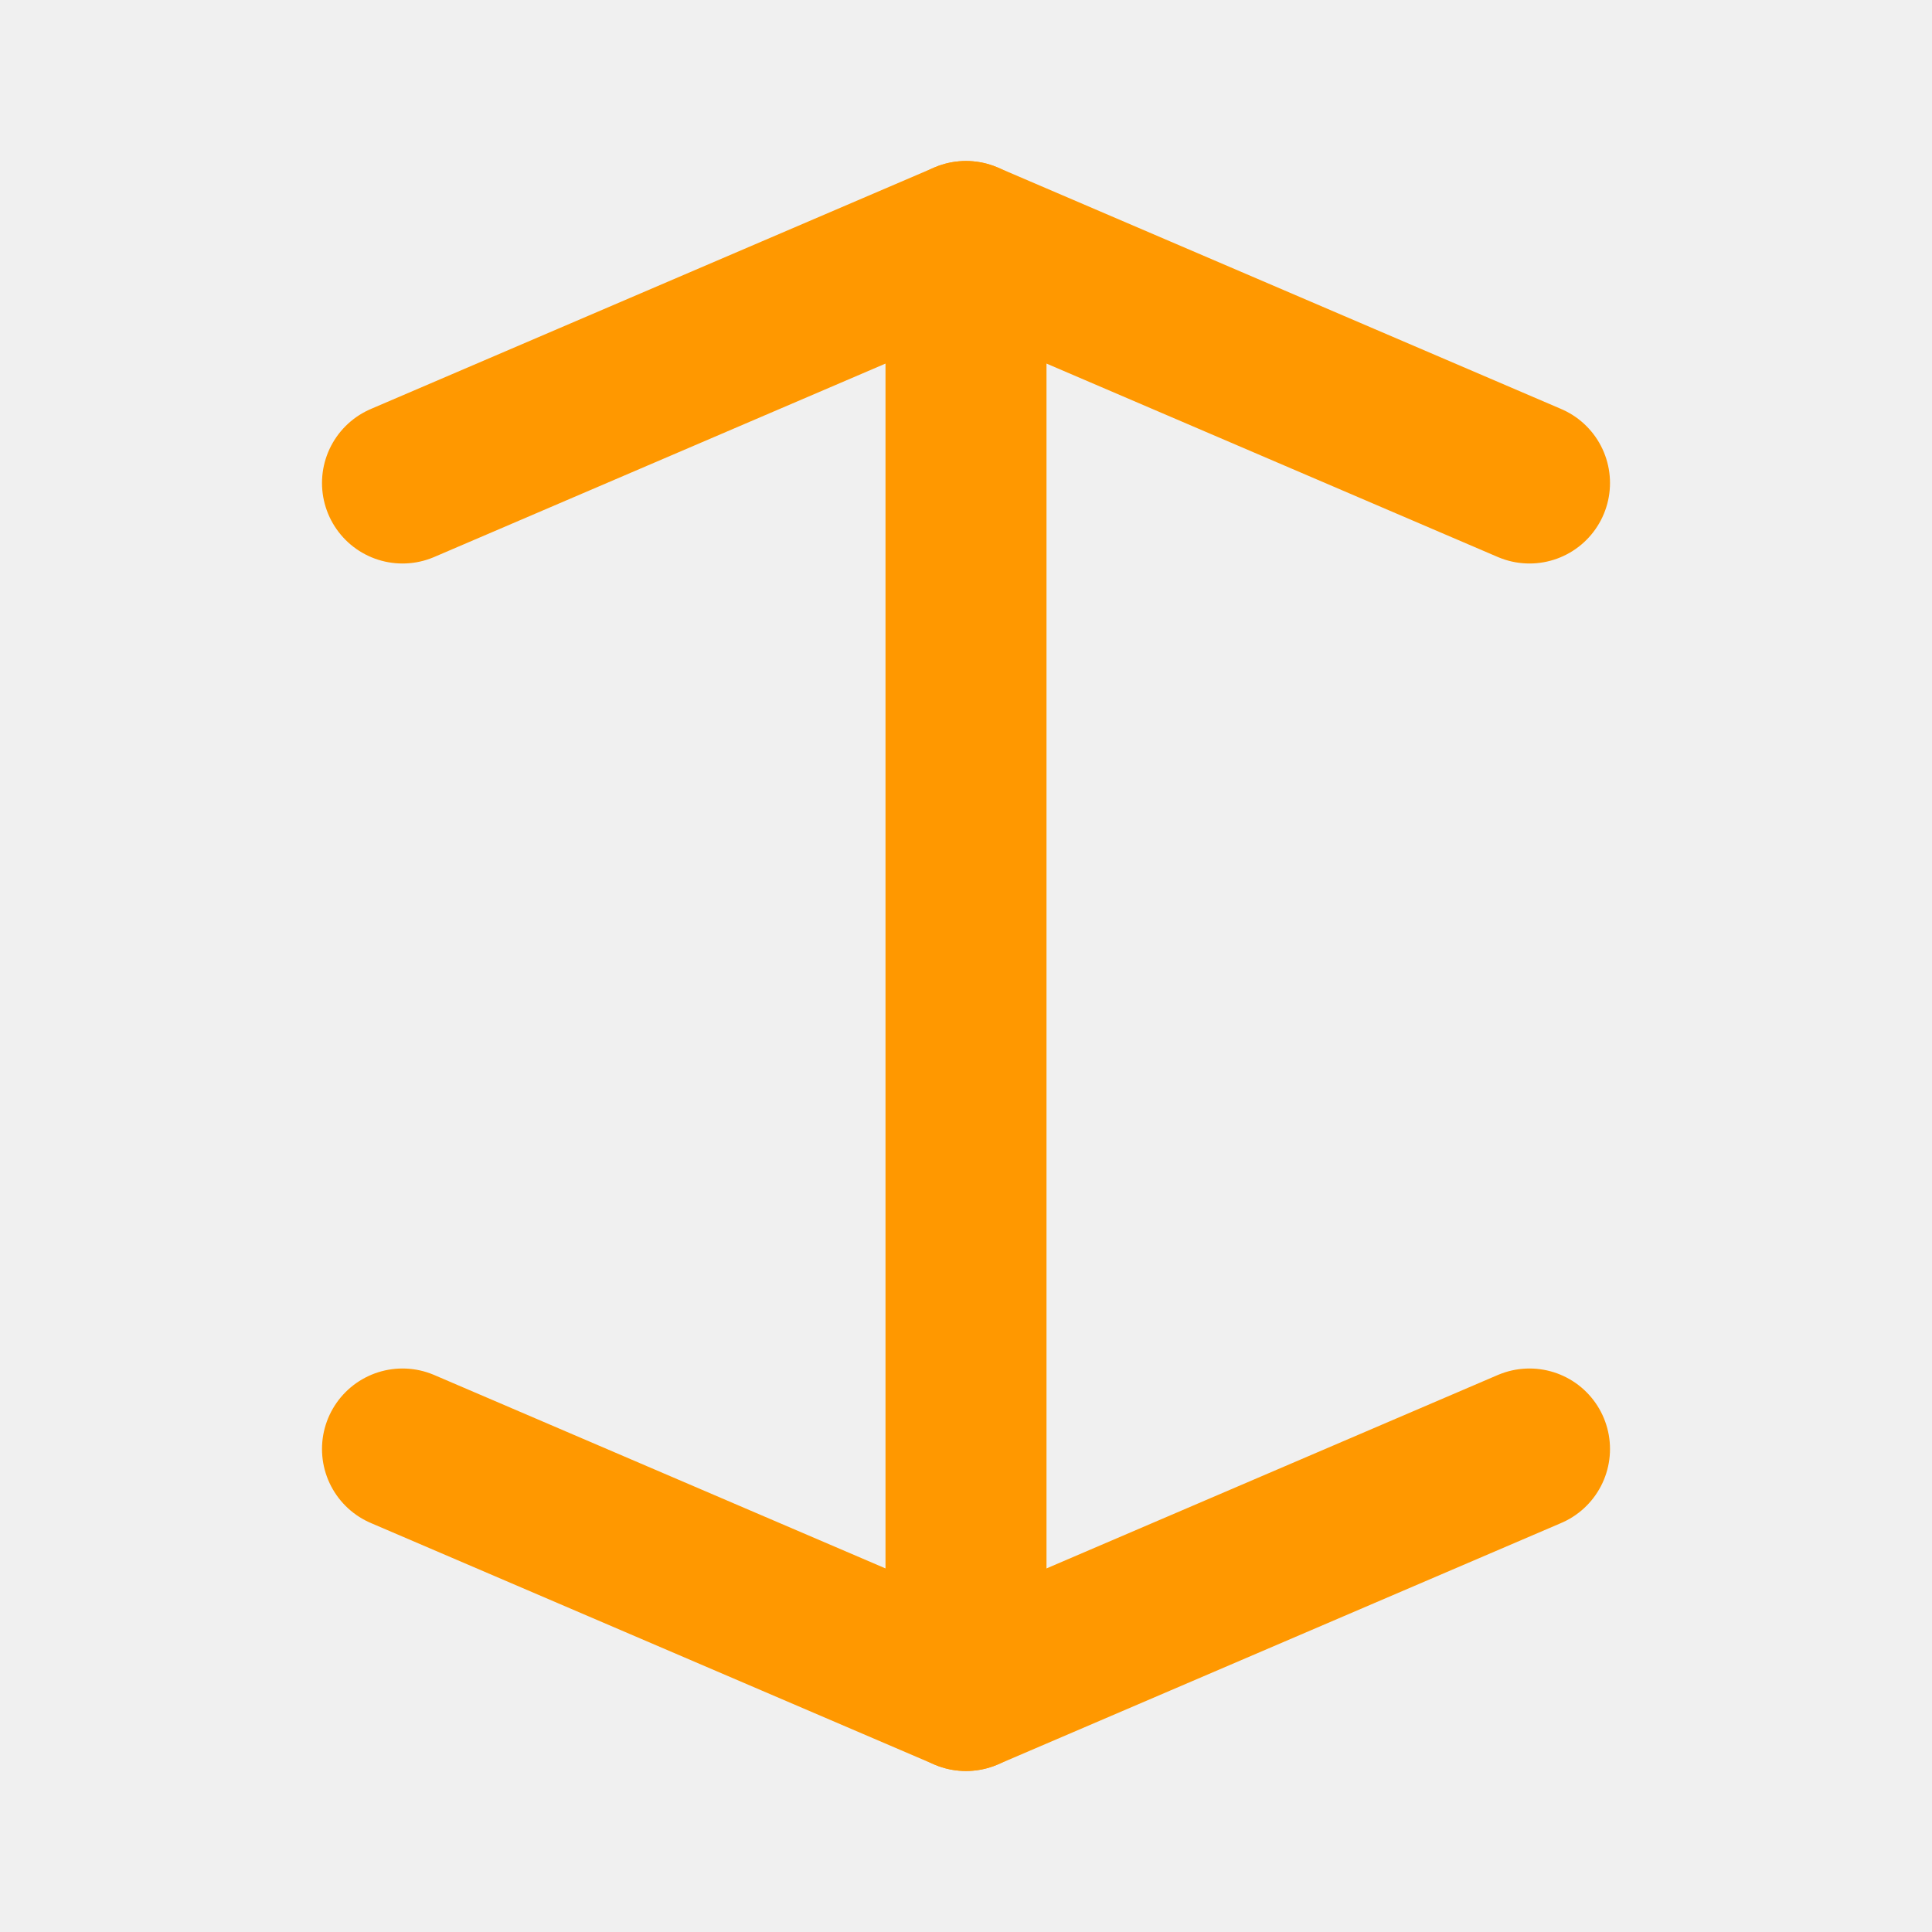
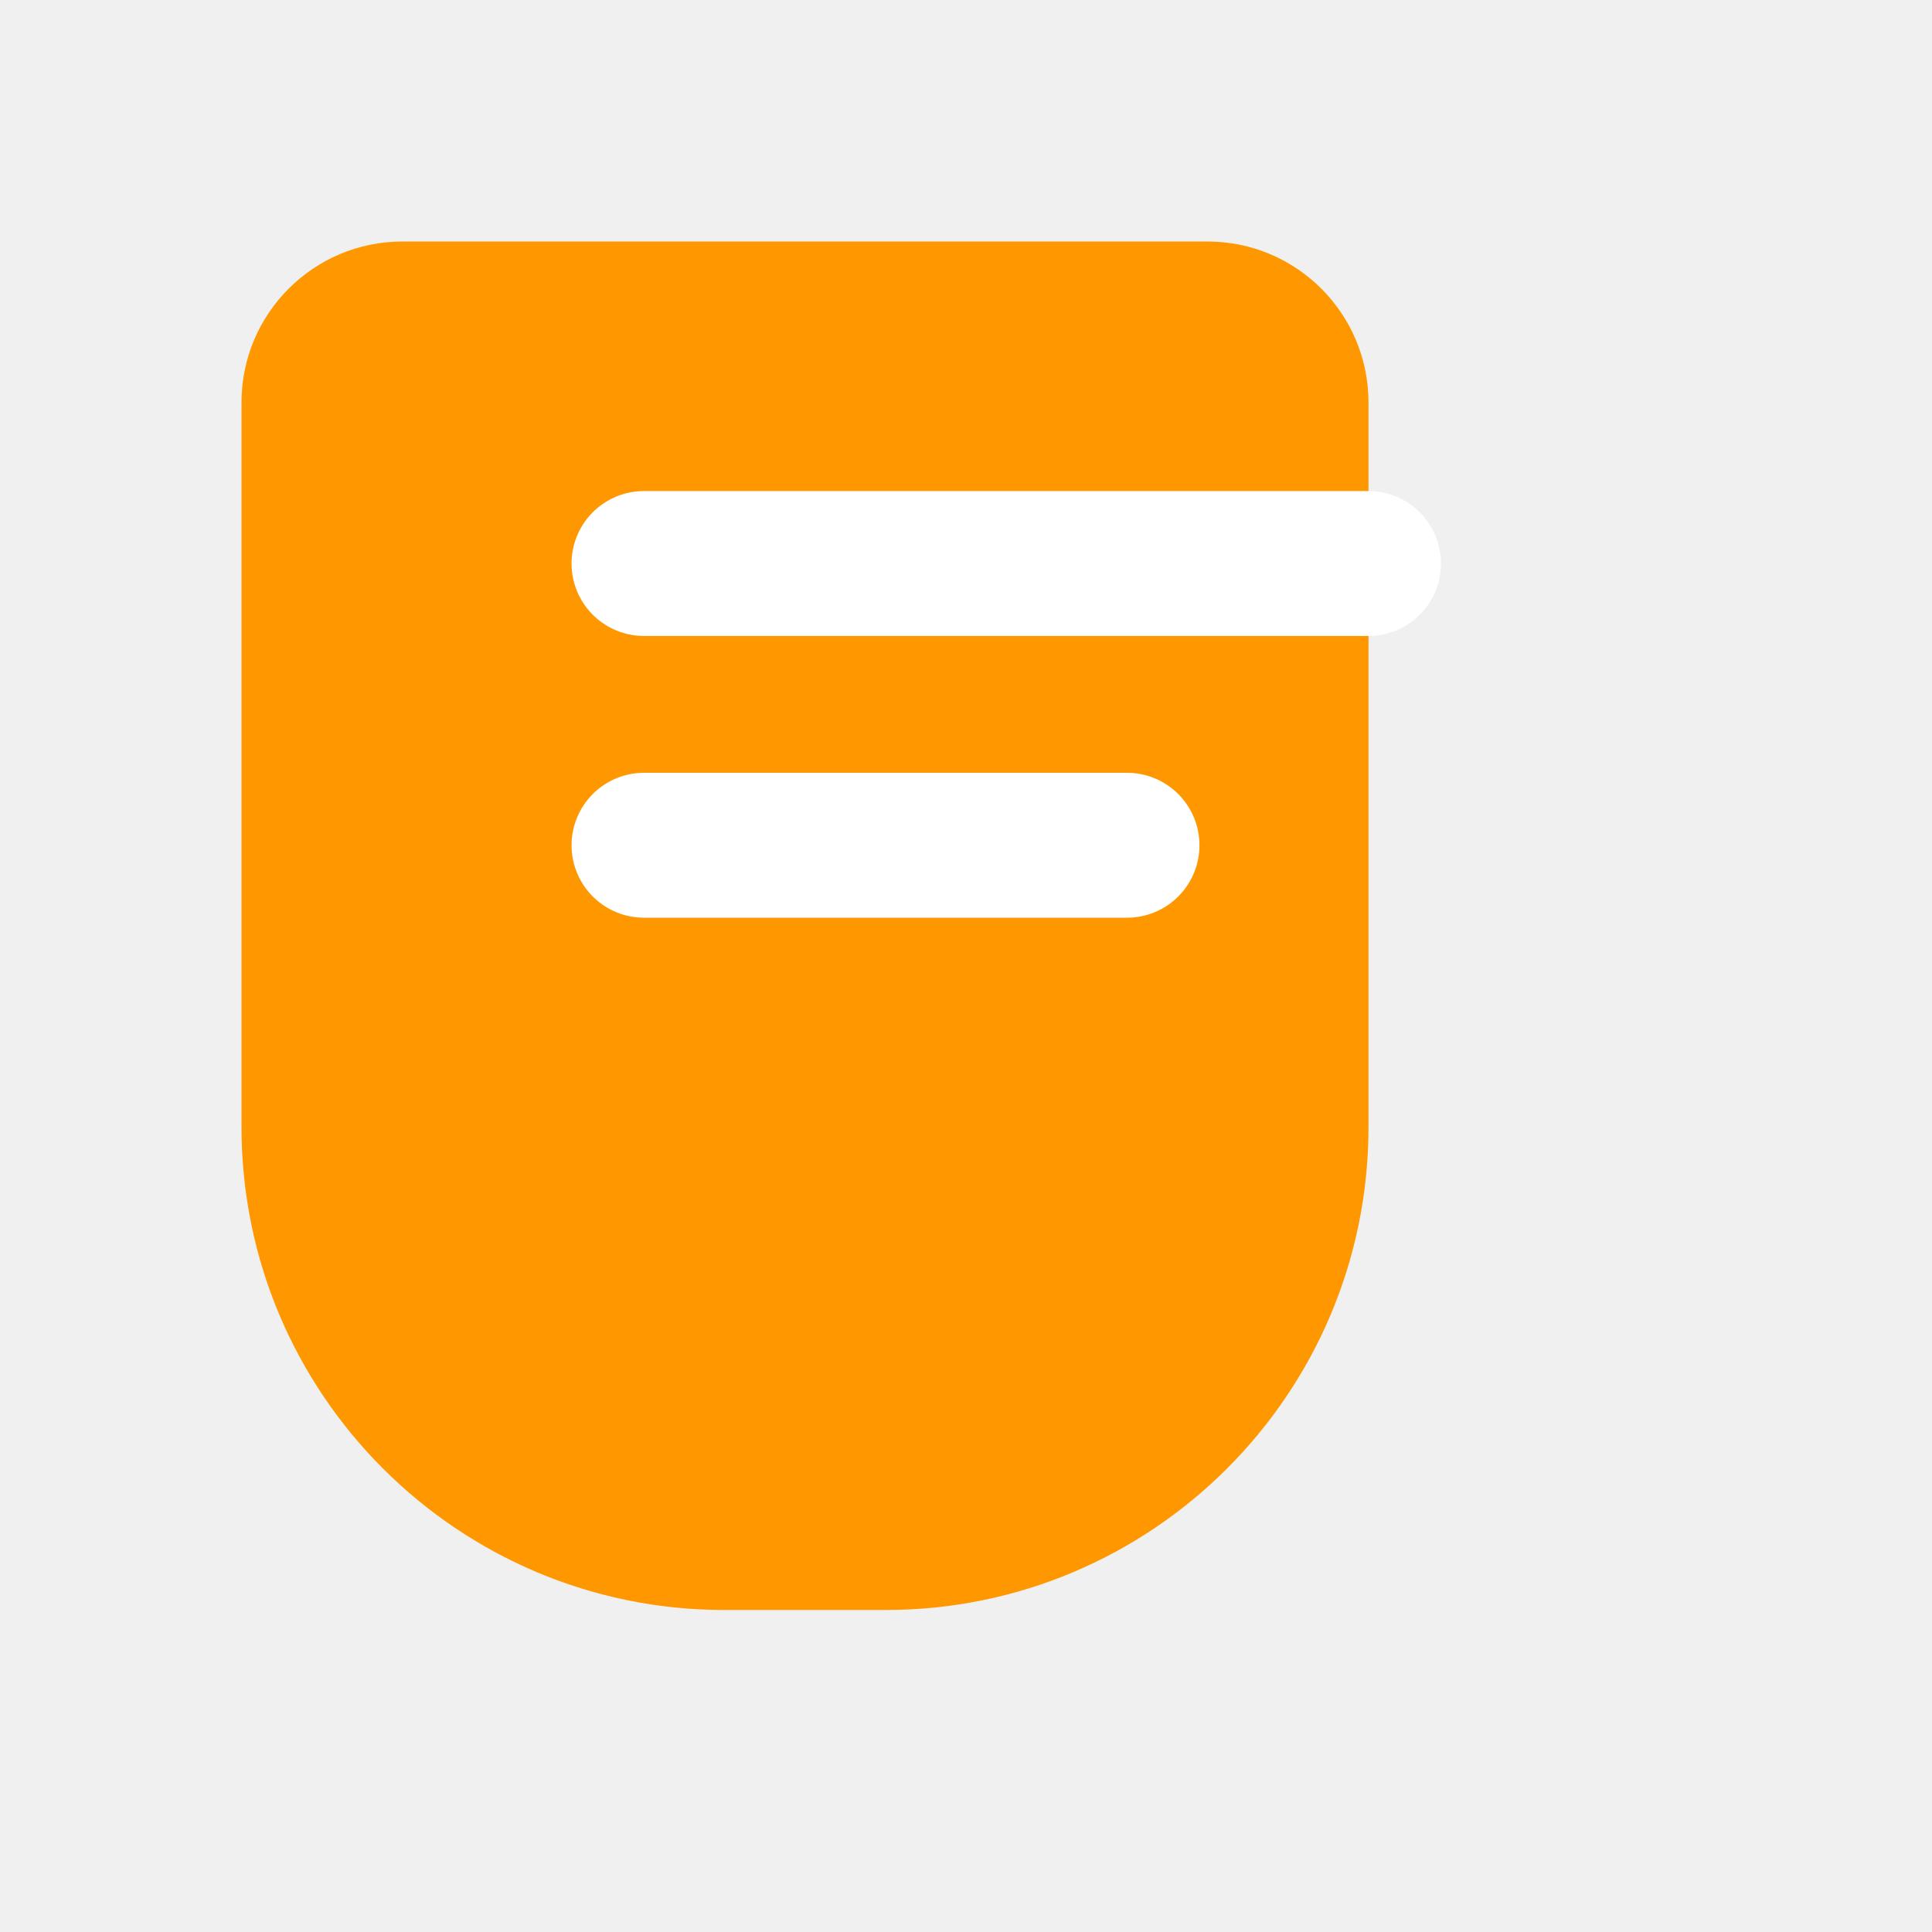
- <svg xmlns="http://www.w3.org/2000/svg" viewBox="0 0 24 24" fill="none" stroke="#FF9800" stroke-width="2" stroke-linecap="round" stroke-linejoin="round">
-   <path d="M12 3v18" />
-   <path d="M5 6l7-3 7 3" />
-   <path d="M5 18l7 3 7-3" />
+ <svg xmlns="http://www.w3.org/2000/svg" viewBox="0 0 24 24">
+   <path d="M15 3H5a2 2 0 00-2 2v9a6 6 0 006 6h2a6 6 0 006-6V5a2 2 0 00-2-2z" fill="#FF9800" />
+   <path d="M8 7h9M8 10.5h6" stroke="#fff" stroke-width="1.8" stroke-linecap="round" />
</svg>
